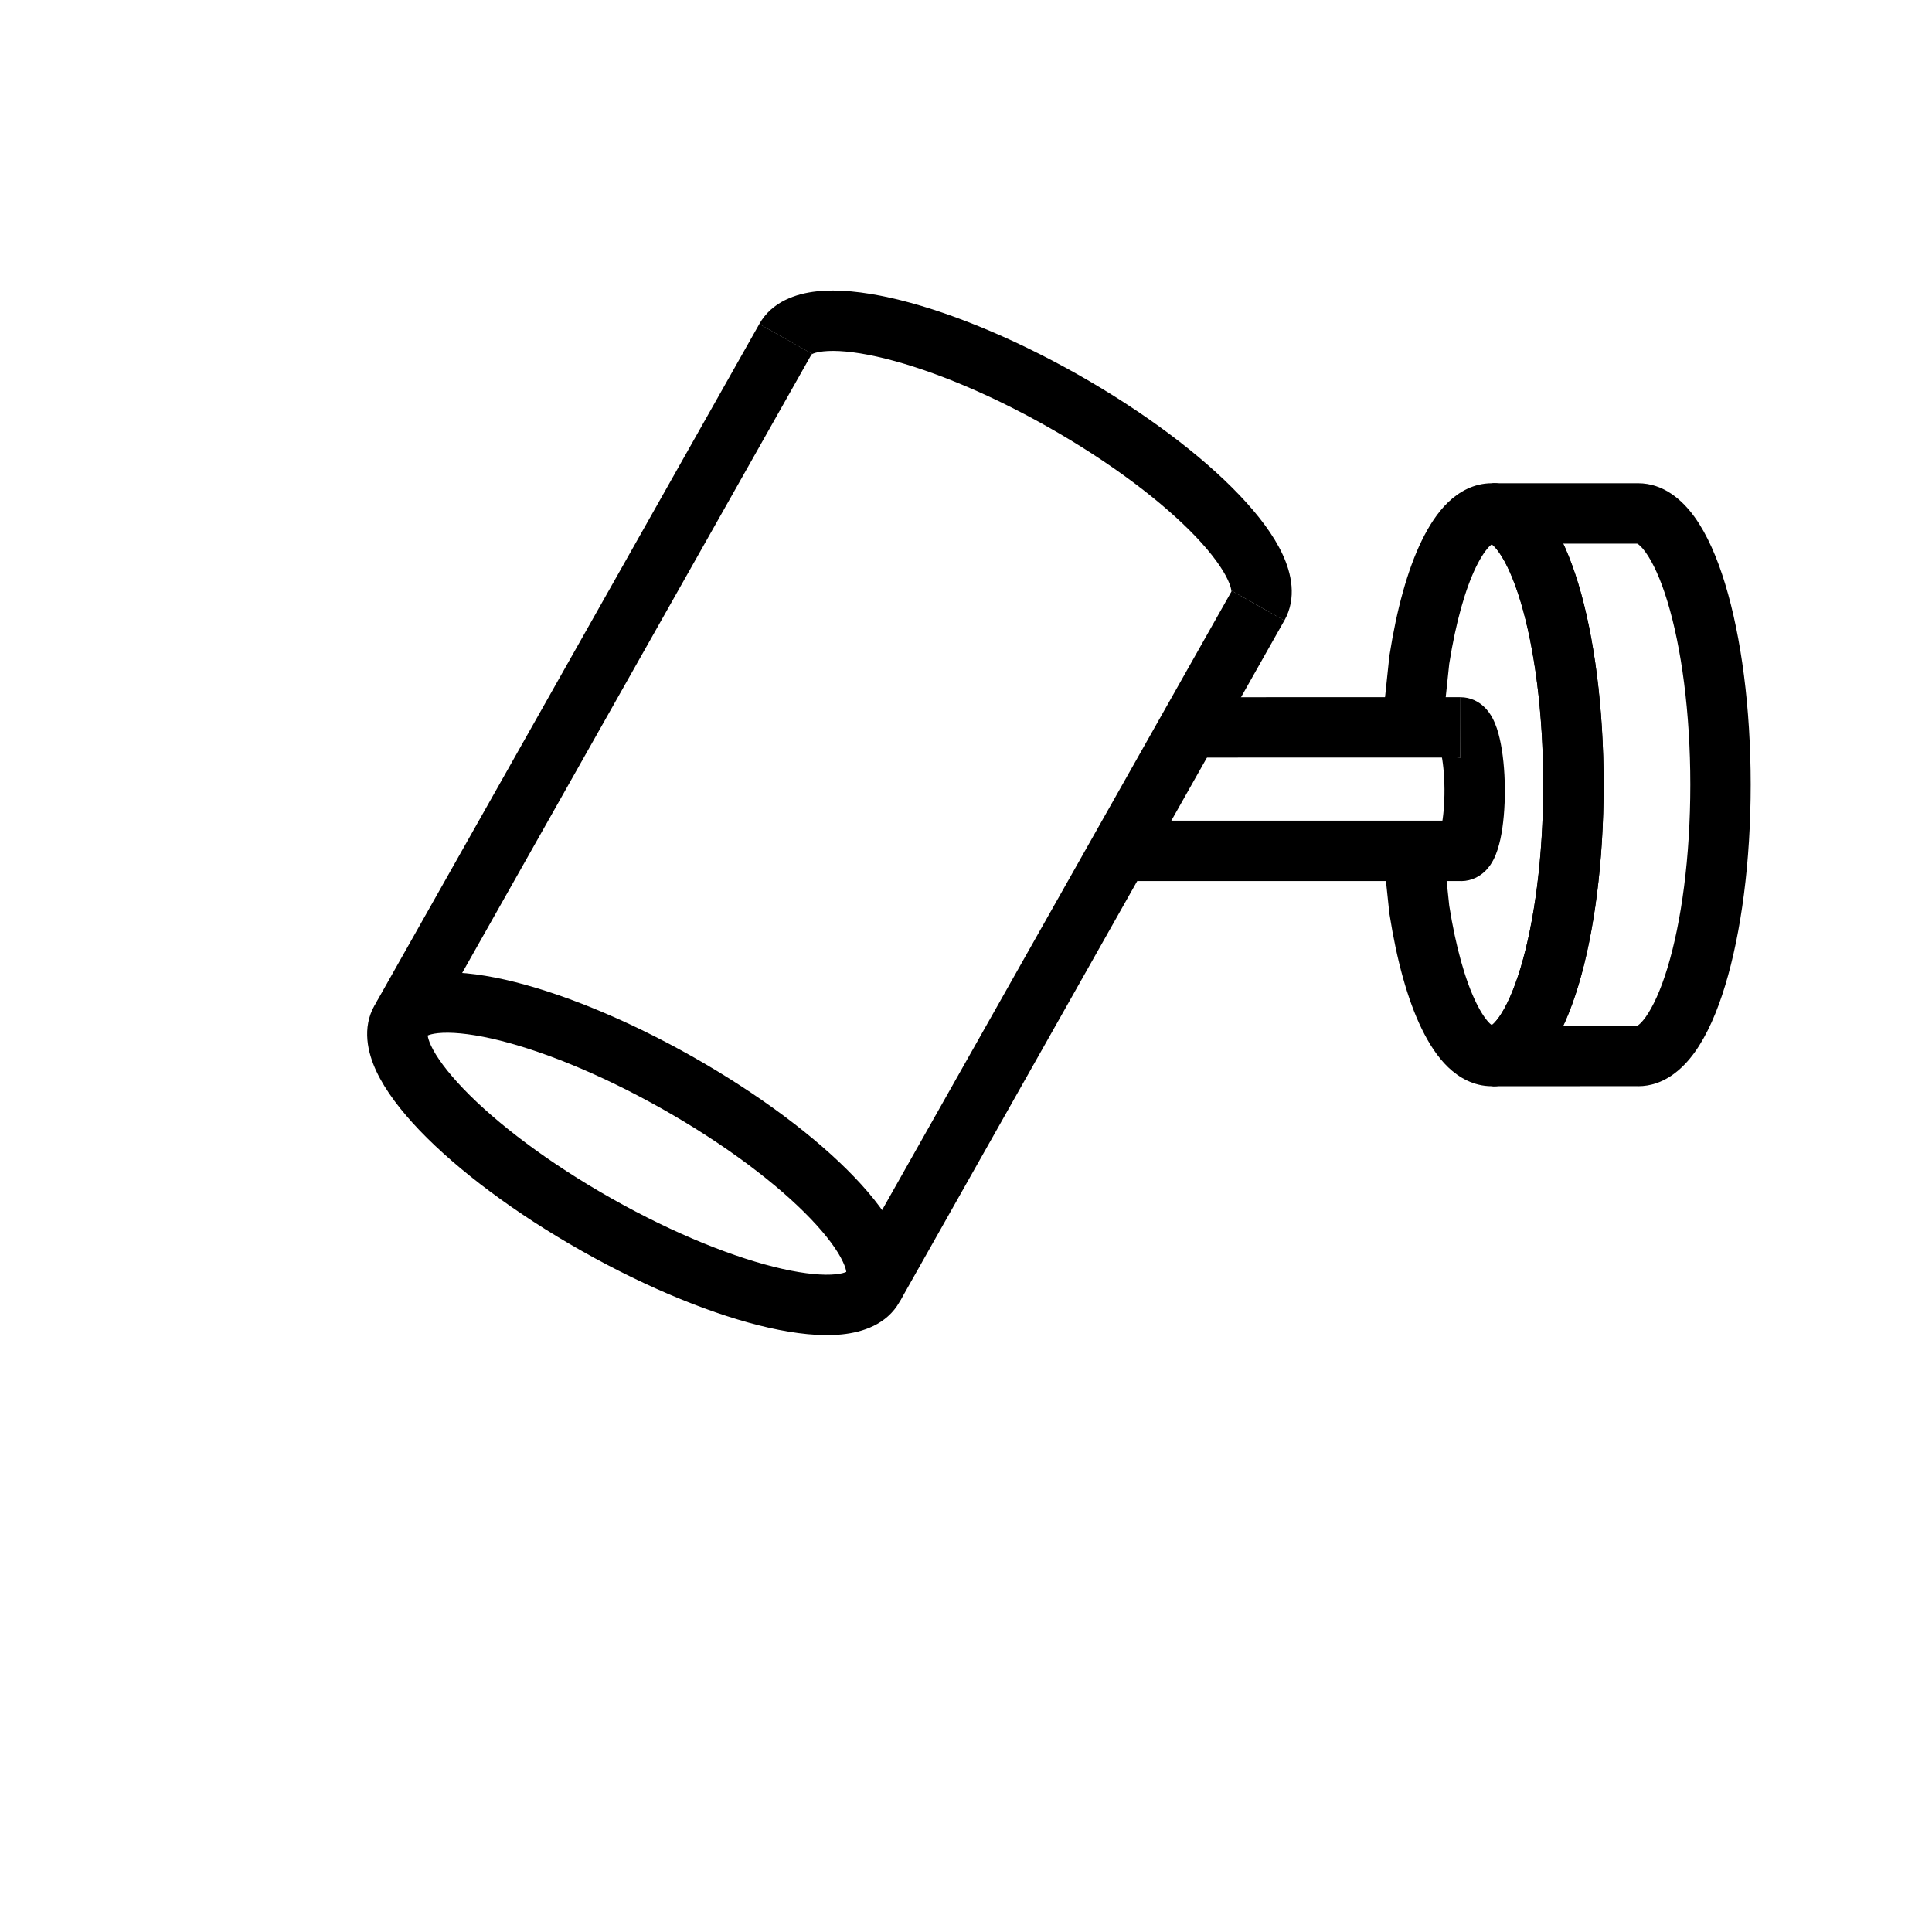
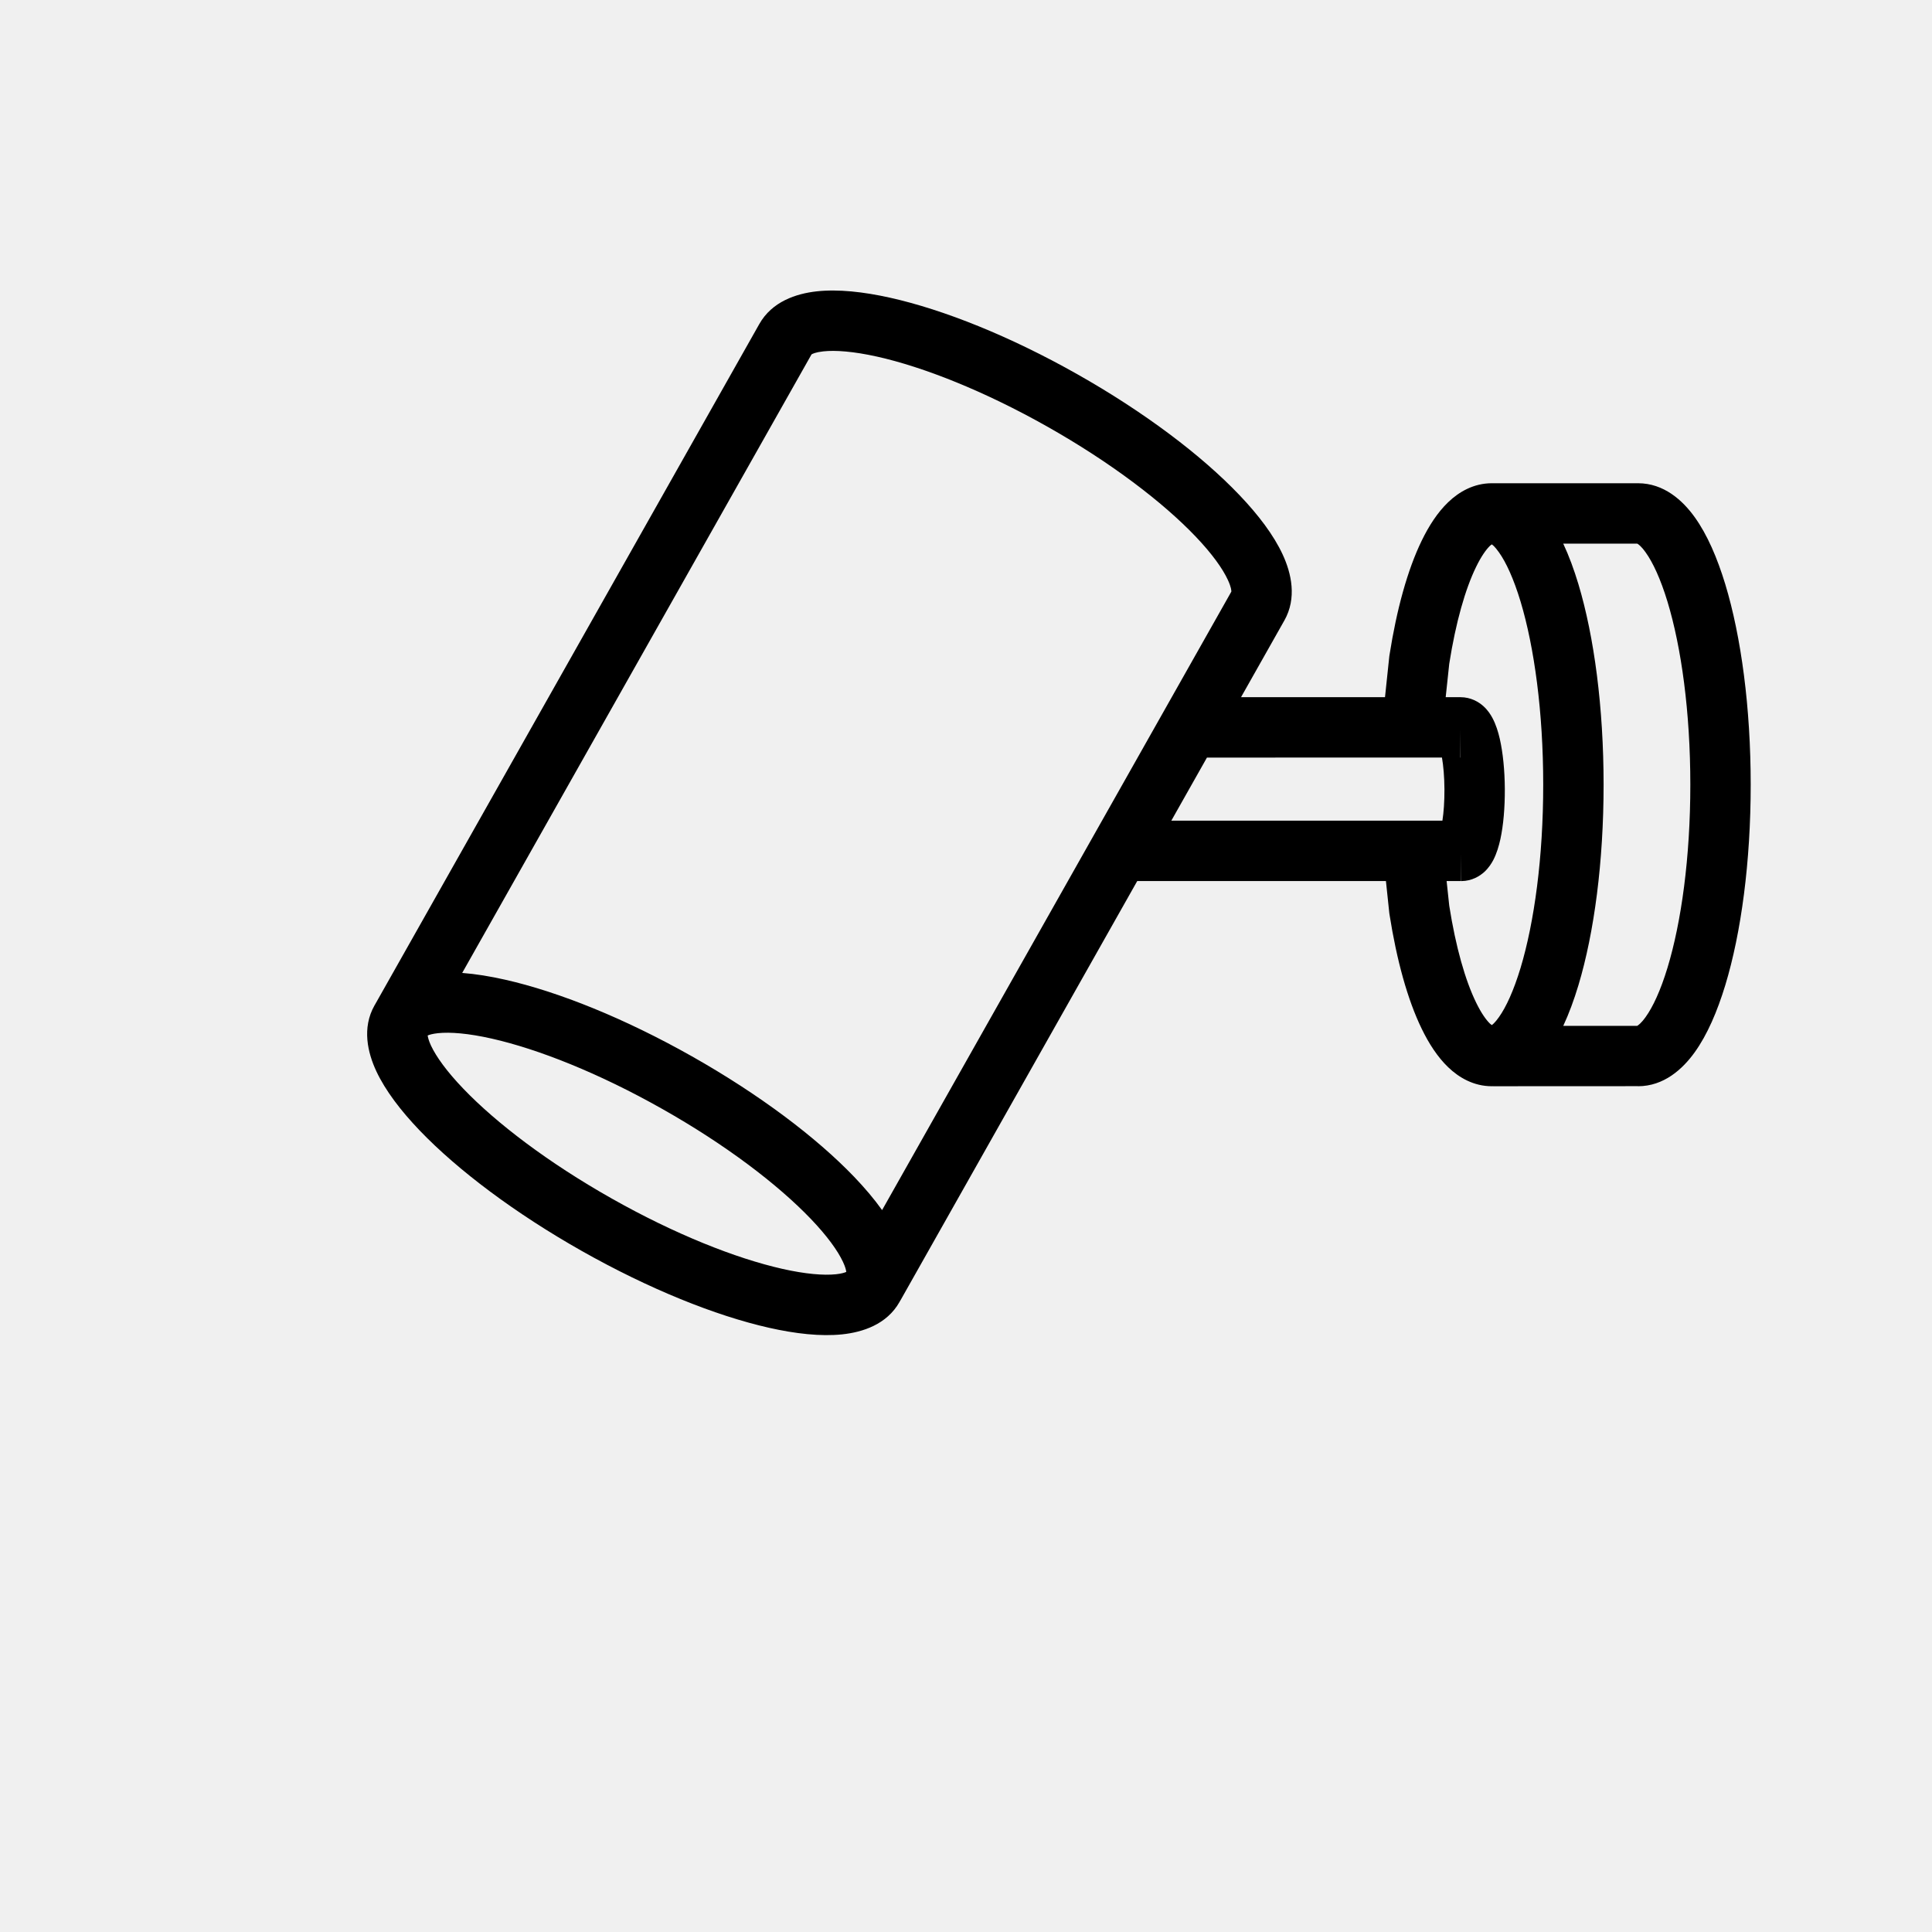
- <svg xmlns="http://www.w3.org/2000/svg" width="32" height="32" viewBox="0 0 32 32" fill="none">
-   <rect width="32" height="32" fill="white" />
-   <path d="M27.131 9.004L24.732 9.004L24.732 8.004L27.131 8.004L27.131 9.004ZM27.131 17.99L24.732 17.991L24.732 16.991L27.131 16.991L27.131 17.99Z" fill="black" />
-   <path d="M28.997 12.997C28.997 14.273 28.84 15.448 28.575 16.32C28.444 16.753 28.277 17.14 28.069 17.43C27.87 17.707 27.559 17.991 27.131 17.991L27.131 16.991C27.081 16.991 27.13 17.022 27.257 16.846C27.375 16.68 27.504 16.409 27.619 16.029C27.848 15.275 27.997 14.203 27.997 12.997C27.997 11.792 27.848 10.72 27.619 9.966C27.504 9.585 27.375 9.313 27.257 9.148C27.13 8.972 27.081 9.004 27.131 9.004L27.131 8.004C27.559 8.004 27.87 8.288 28.069 8.565C28.277 8.855 28.444 9.242 28.575 9.675C28.84 10.547 28.997 11.721 28.997 12.997Z" fill="black" />
-   <path d="M26.561 12.997C26.561 14.272 26.406 15.447 26.144 16.318C26.013 16.751 25.849 17.138 25.643 17.428C25.446 17.704 25.137 17.991 24.709 17.991L24.709 16.991C24.654 16.991 24.701 17.025 24.827 16.848C24.945 16.682 25.071 16.411 25.186 16.03C25.413 15.275 25.561 14.203 25.561 12.997C25.561 11.791 25.413 10.718 25.186 9.964C25.071 9.583 24.945 9.312 24.827 9.146C24.773 9.071 24.733 9.034 24.71 9.016C24.702 9.022 24.691 9.028 24.679 9.04C24.617 9.099 24.536 9.21 24.447 9.392C24.271 9.755 24.113 10.304 24.004 10.994L23.925 11.742L22.931 11.637L23.012 10.869L23.016 10.844C23.133 10.099 23.311 9.441 23.548 8.955C23.666 8.713 23.809 8.488 23.986 8.318C24.166 8.146 24.41 8.004 24.709 8.004C25.137 8.004 25.446 8.291 25.643 8.567C25.848 8.857 26.013 9.243 26.144 9.676C26.406 10.547 26.561 11.721 26.561 12.997Z" fill="black" />
-   <path d="M26.561 12.998C26.561 11.723 26.406 10.548 26.144 9.677C26.013 9.244 25.849 8.857 25.643 8.567C25.446 8.291 25.137 8.004 24.709 8.004L24.709 9.004C24.654 9.004 24.701 8.969 24.827 9.147C24.945 9.313 25.071 9.584 25.186 9.965C25.413 10.719 25.561 11.792 25.561 12.998C25.561 14.204 25.413 15.277 25.186 16.031C25.071 16.411 24.945 16.683 24.827 16.849C24.773 16.924 24.733 16.961 24.71 16.978C24.702 16.972 24.691 16.966 24.679 16.955C24.617 16.896 24.536 16.785 24.447 16.602C24.271 16.24 24.113 15.691 24.004 15.001L23.925 14.253L22.931 14.358L23.012 15.126L23.016 15.151C23.133 15.896 23.311 16.554 23.548 17.04C23.666 17.282 23.809 17.507 23.986 17.677C24.166 17.849 24.41 17.991 24.709 17.991C25.137 17.991 25.446 17.704 25.643 17.428C25.848 17.138 26.013 16.752 26.144 16.319C26.406 15.448 26.561 14.273 26.561 12.998Z" fill="black" />
-   <path d="M24.925 13.066C24.927 13.374 24.901 13.669 24.851 13.9C24.826 14.011 24.791 14.136 24.734 14.244C24.706 14.298 24.66 14.373 24.587 14.44C24.512 14.509 24.382 14.592 24.205 14.594L24.198 13.594C24.053 13.595 23.954 13.664 23.908 13.706C23.867 13.744 23.849 13.777 23.847 13.781C23.849 13.776 23.861 13.748 23.874 13.687C23.904 13.547 23.926 13.33 23.925 13.073C23.923 12.816 23.898 12.598 23.866 12.459C23.852 12.396 23.84 12.368 23.838 12.364C23.839 12.366 23.857 12.4 23.9 12.439C23.946 12.481 24.046 12.549 24.192 12.548L24.186 11.548C24.363 11.546 24.494 11.628 24.57 11.697C24.644 11.763 24.69 11.837 24.719 11.891C24.777 11.999 24.815 12.123 24.84 12.234C24.893 12.464 24.923 12.758 24.925 13.066Z" fill="black" />
-   <path d="M24.202 14.593L18.83 14.593L18.829 14.093L18.83 13.593L24.201 13.593L24.202 14.593ZM24.189 12.547L19.8 12.548L19.8 11.548L24.189 11.547L24.189 12.547Z" fill="black" />
-   <path d="M13.448 5.858L7.089 17.117L6.219 16.626L12.577 5.366L13.448 5.858ZM21.273 10.277L14.915 21.537L14.044 21.045L20.403 9.786L21.273 10.277Z" fill="black" />
-   <path d="M17.842 6.197C18.953 6.825 19.899 7.539 20.528 8.199C20.84 8.526 21.096 8.861 21.245 9.185C21.389 9.495 21.483 9.905 21.273 10.278L20.402 9.786C20.378 9.83 20.429 9.802 20.337 9.605C20.252 9.421 20.079 9.176 19.805 8.888C19.261 8.318 18.4 7.661 17.35 7.068C16.301 6.475 15.294 6.078 14.525 5.907C14.137 5.82 13.837 5.798 13.635 5.82C13.419 5.844 13.422 5.902 13.447 5.859L12.576 5.367C12.787 4.994 13.187 4.863 13.527 4.826C13.881 4.787 14.3 4.833 14.742 4.931C15.631 5.129 16.731 5.57 17.842 6.197Z" fill="black" />
-   <path d="M11.461 17.496C12.572 18.124 13.518 18.836 14.148 19.493C14.461 19.819 14.717 20.153 14.868 20.474C15.012 20.782 15.11 21.192 14.899 21.564C14.688 21.938 14.287 22.066 13.949 22.101C13.596 22.138 13.177 22.091 12.737 21.992C11.849 21.792 10.75 21.349 9.64 20.722C8.529 20.095 7.583 19.382 6.953 18.726C6.64 18.399 6.385 18.066 6.234 17.744C6.09 17.437 5.992 17.026 6.203 16.653C6.414 16.281 6.815 16.153 7.153 16.117C7.506 16.081 7.923 16.127 8.364 16.226C9.252 16.427 10.35 16.869 11.461 17.496ZM10.969 18.367C9.919 17.774 8.912 17.375 8.144 17.202C7.756 17.115 7.457 17.091 7.256 17.112C7.162 17.122 7.11 17.139 7.084 17.151C7.087 17.179 7.099 17.233 7.139 17.319C7.225 17.503 7.4 17.746 7.675 18.033C8.22 18.602 9.081 19.258 10.131 19.851C11.181 20.444 12.188 20.843 12.957 21.016C13.345 21.103 13.643 21.127 13.845 21.106C13.94 21.096 13.991 21.078 14.017 21.067C14.014 21.038 14.002 20.985 13.961 20.899C13.876 20.716 13.701 20.472 13.426 20.185C12.881 19.616 12.019 18.96 10.969 18.367Z" fill="black" />
+ <svg xmlns="http://www.w3.org/2000/svg" viewBox="0 0 56 56" width="56" height="56" fill="none">
+   <rect id="Icon/Luminaires/325_nas_nakl_toch_pov 1" width="56" height="56" x="0" y="0" />
+   <path id="Icon" d="M35.924 14.348C34.823 13.193 33.167 11.943 31.223 10.845C29.279 9.747 27.355 8.976 25.798 8.629C25.025 8.457 24.292 8.377 23.672 8.445C23.077 8.511 22.377 8.74 22.009 9.392L22.009 9.392L10.883 29.095L10.883 29.095C10.873 29.111 10.864 29.127 10.855 29.143C10.486 29.796 10.657 30.514 10.909 31.052C11.173 31.615 11.62 32.199 12.167 32.77C13.27 33.919 14.926 35.165 16.869 36.263C18.813 37.361 20.735 38.135 22.289 38.486C23.06 38.66 23.792 38.742 24.411 38.677C25.002 38.615 25.705 38.391 26.073 37.738C26.083 37.722 26.092 37.705 26.1 37.689L26.101 37.69L32.963 25.538L40.172 25.538L40.27 26.47L40.277 26.515C40.482 27.817 40.795 28.969 41.209 29.82C41.415 30.244 41.666 30.637 41.976 30.934C42.29 31.236 42.718 31.485 43.241 31.485C43.255 31.485 43.268 31.484 43.282 31.484L43.282 31.485L47.479 31.483L47.479 31.485C48.228 31.485 48.772 30.988 49.121 30.502C49.486 29.995 49.776 29.318 50.007 28.56C50.471 27.034 50.745 24.977 50.745 22.745C50.745 20.512 50.47 18.457 50.007 16.931C49.776 16.173 49.486 15.496 49.121 14.989C48.772 14.503 48.228 14.007 47.479 14.007L43.282 14.007L43.282 14.007L43.272 14.007C43.262 14.007 43.251 14.007 43.241 14.007C42.718 14.007 42.29 14.255 41.976 14.557C41.666 14.854 41.415 15.247 41.209 15.671C40.795 16.522 40.482 17.674 40.277 18.976L40.27 19.021L40.145 20.208L35.972 20.208L37.227 17.986L37.227 17.987C37.596 17.334 37.431 16.616 37.179 16.073C36.917 15.507 36.471 14.921 35.924 14.348ZM35.704 17.126L35.704 17.126C35.701 17.131 35.698 17.136 35.697 17.14L35.704 17.126ZM35.691 17.149C35.693 17.122 35.689 17.022 35.59 16.809C35.441 16.486 35.138 16.057 34.658 15.554C33.706 14.556 32.2 13.407 30.363 12.369C28.526 11.332 26.765 10.636 25.419 10.336C24.74 10.185 24.215 10.146 23.861 10.185C23.638 10.21 23.549 10.255 23.522 10.273L13.397 28.201C13.79 28.231 14.207 28.299 14.637 28.396C16.191 28.746 18.113 29.521 20.057 30.619C22 31.716 23.657 32.963 24.759 34.112C25.064 34.431 25.339 34.754 25.568 35.075L35.691 17.149ZM34.984 21.959L33.951 23.788L41.809 23.788C41.846 23.551 41.87 23.236 41.868 22.877C41.866 22.514 41.837 22.196 41.796 21.958L34.984 21.959ZM41.904 20.208L42.33 20.208L42.33 20.208C42.638 20.208 42.866 20.35 42.998 20.469C43.126 20.585 43.208 20.715 43.258 20.809C43.36 20.998 43.426 21.215 43.471 21.41C43.563 21.812 43.615 22.328 43.618 22.866C43.621 23.405 43.577 23.921 43.489 24.325C43.446 24.52 43.383 24.737 43.284 24.928C43.235 25.022 43.154 25.152 43.028 25.27C42.896 25.391 42.668 25.537 42.358 25.539L42.353 24.741L42.353 25.538L41.931 25.538L42.007 26.252C42.197 27.459 42.474 28.42 42.783 29.054C42.938 29.374 43.081 29.568 43.188 29.671C43.209 29.691 43.229 29.702 43.242 29.712C43.258 29.7 43.278 29.684 43.302 29.66C43.34 29.622 43.389 29.566 43.447 29.483C43.653 29.194 43.874 28.719 44.075 28.053C44.472 26.733 44.731 24.856 44.731 22.746L44.731 22.745C44.731 20.635 44.472 18.759 44.075 17.438C43.874 16.772 43.653 16.297 43.447 16.008C43.388 15.924 43.338 15.867 43.3 15.828C43.277 15.806 43.258 15.79 43.242 15.779C43.229 15.789 43.209 15.8 43.188 15.82C43.081 15.923 42.938 16.117 42.783 16.437C42.474 17.071 42.197 18.032 42.007 19.24L41.904 20.208ZM47.455 15.757L45.311 15.757C45.478 16.113 45.624 16.51 45.751 16.932C46.21 18.458 46.481 20.513 46.481 22.745L46.481 22.746C46.481 24.979 46.21 27.033 45.751 28.559C45.624 28.981 45.478 29.378 45.312 29.735L47.454 29.735C47.48 29.721 47.565 29.667 47.699 29.48C47.907 29.191 48.131 28.716 48.333 28.051C48.734 26.731 48.995 24.855 48.995 22.745C48.995 20.635 48.734 18.76 48.333 17.44C48.131 16.775 47.907 16.299 47.699 16.01C47.566 15.824 47.482 15.77 47.455 15.757ZM42.336 21.958L42.311 21.958L42.331 21.958L42.331 21.147L42.336 21.958ZM14.252 30.104C15.597 30.407 17.359 31.105 19.196 32.143C21.034 33.18 22.541 34.329 23.496 35.324C23.977 35.826 24.282 36.252 24.433 36.574C24.503 36.723 24.524 36.816 24.53 36.867C24.484 36.887 24.394 36.918 24.229 36.935C23.876 36.972 23.353 36.931 22.674 36.778C21.329 36.474 19.567 35.777 17.73 34.739C15.892 33.701 14.385 32.553 13.431 31.558C12.949 31.056 12.644 30.629 12.493 30.308C12.423 30.157 12.403 30.064 12.396 30.014C12.443 29.994 12.533 29.964 12.698 29.947C13.05 29.91 13.573 29.951 14.252 30.104Z" fill="rgb(0,0,0)" fill-rule="evenodd" />
</svg>
